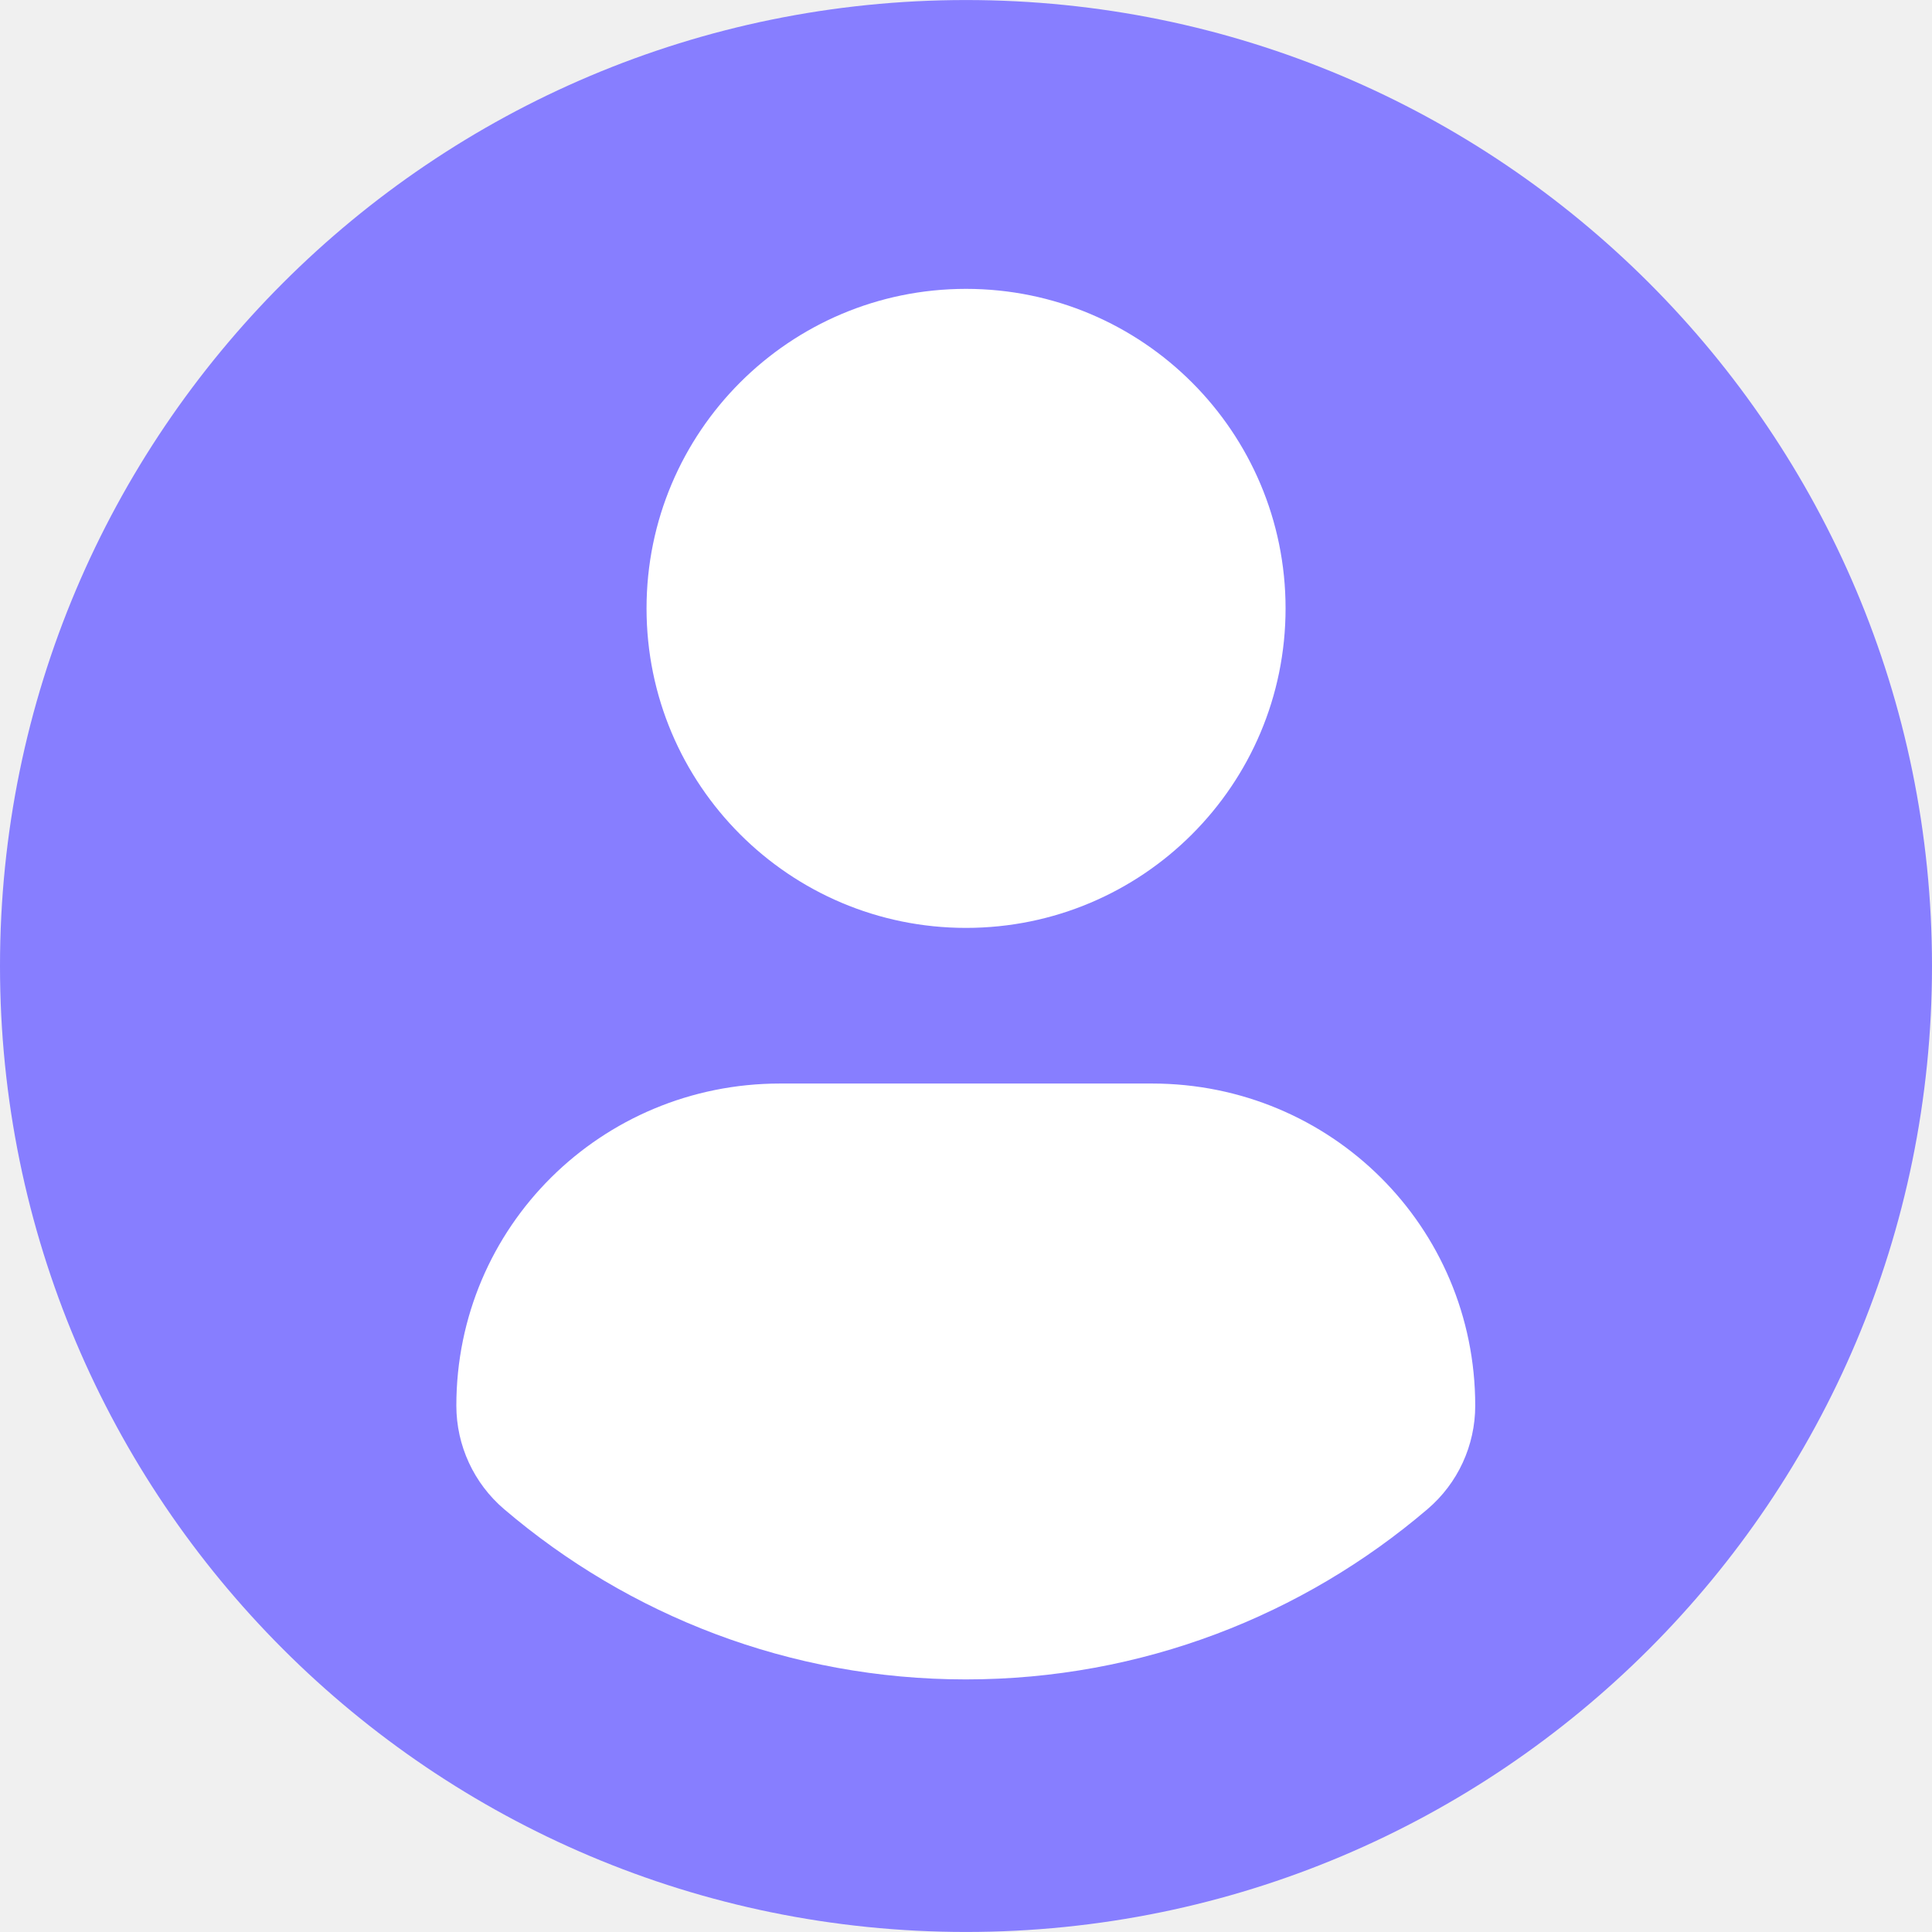
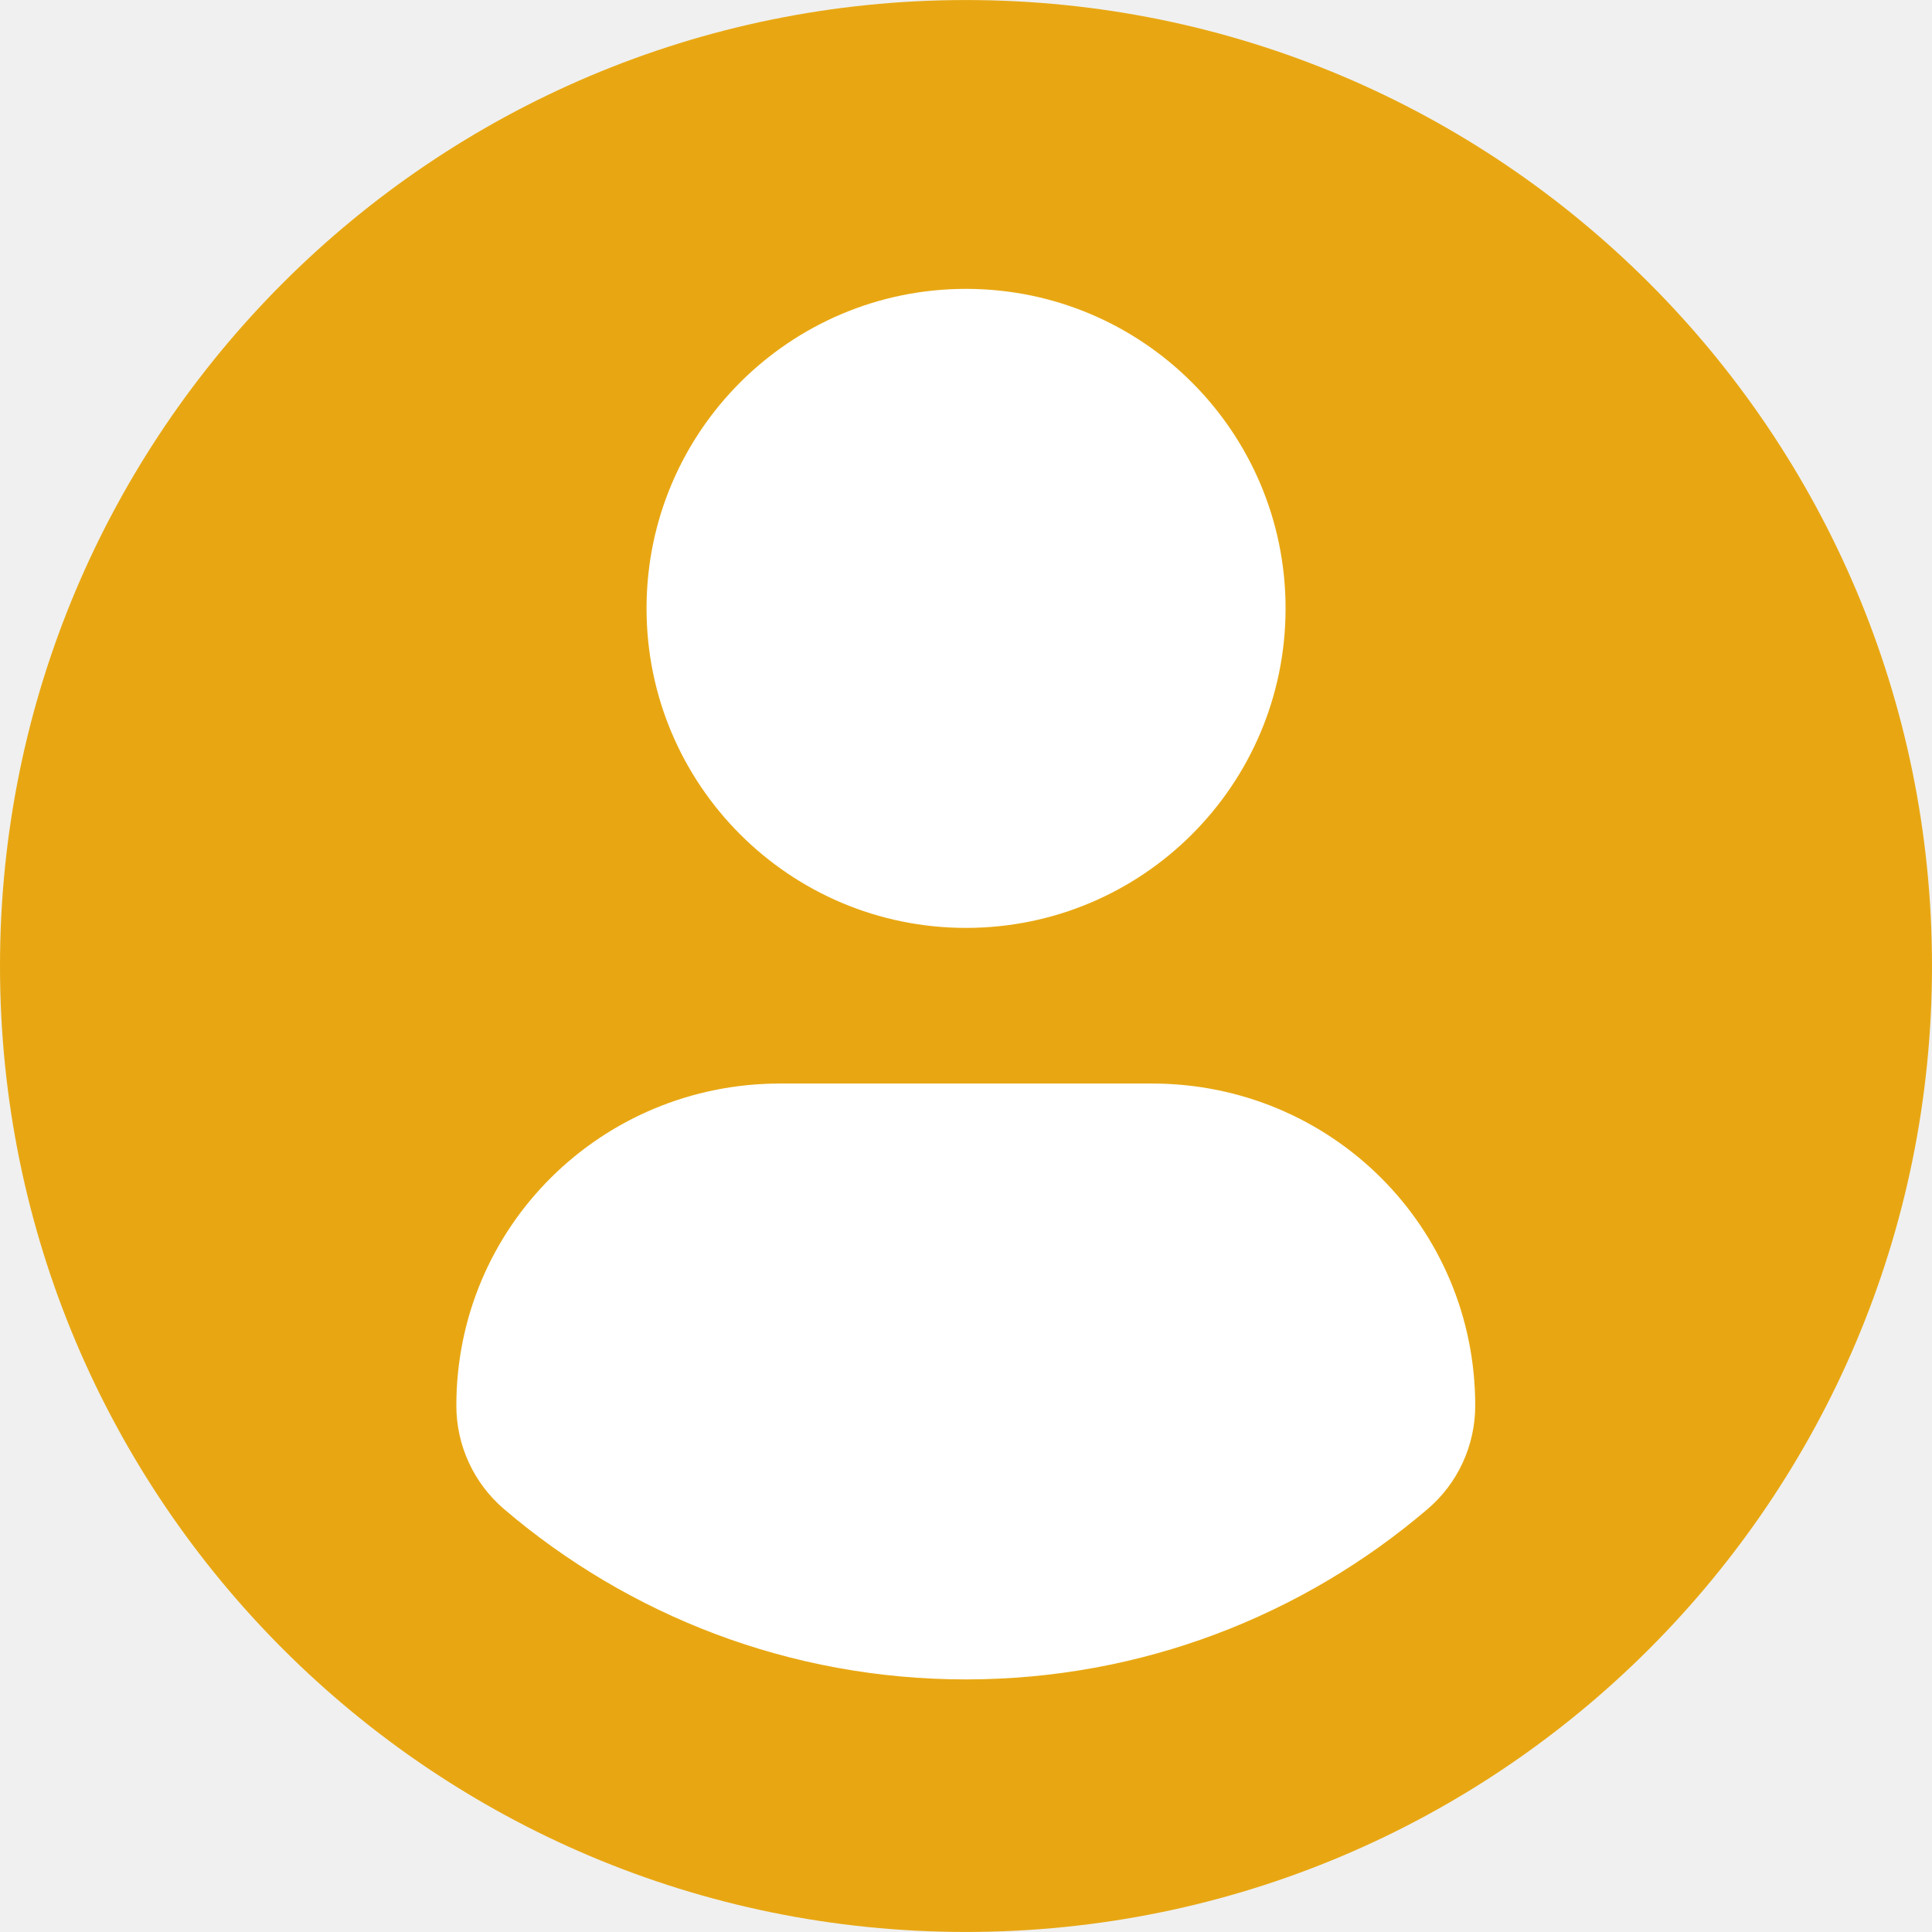
<svg xmlns="http://www.w3.org/2000/svg" width="54" height="54" viewBox="0 0 54 54" fill="none">
  <g clip-path="url(#clip0_1574_2829)">
    <ellipse cx="27.034" cy="26.966" rx="26.494" ry="25.954" fill="white" />
-     <path d="M27 0.001C12.09 0.001 0 12.089 0 27C0 41.912 12.089 53.999 27 53.999C41.913 53.999 54 41.912 54 27C54 12.089 41.913 0.001 27 0.001ZM27 8.074C31.934 8.074 35.932 12.073 35.932 17.005C35.932 21.937 31.934 25.935 27 25.935C22.069 25.935 18.071 21.937 18.071 17.005C18.071 12.073 22.069 8.074 27 8.074ZM26.994 46.94C22.073 46.94 17.567 45.148 14.091 42.182C13.244 41.46 12.755 40.401 12.755 39.289C12.755 34.288 16.803 30.285 21.805 30.285H32.197C37.201 30.285 41.233 34.288 41.233 39.289C41.233 40.402 40.747 41.459 39.899 42.181C36.424 45.148 31.916 46.94 26.994 46.94Z" fill="#877EFF" />
+     <path d="M27 0.001C12.09 0.001 0 12.089 0 27C0 41.912 12.089 53.999 27 53.999C41.913 53.999 54 41.912 54 27C54 12.089 41.913 0.001 27 0.001ZM27 8.074C31.934 8.074 35.932 12.073 35.932 17.005C35.932 21.937 31.934 25.935 27 25.935C22.069 25.935 18.071 21.937 18.071 17.005C18.071 12.073 22.069 8.074 27 8.074ZM26.994 46.94C22.073 46.94 17.567 45.148 14.091 42.182C13.244 41.46 12.755 40.401 12.755 39.289C12.755 34.288 16.803 30.285 21.805 30.285H32.197C37.201 30.285 41.233 34.288 41.233 39.289C41.233 40.402 40.747 41.459 39.899 42.181C36.424 45.148 31.916 46.94 26.994 46.94Z" fill="#E8A712" />
  </g>
  <defs>
    <clipPath id="clip0_1574_2829">
      <rect width="54" height="54" fill="white" />
    </clipPath>
  </defs>
</svg>
